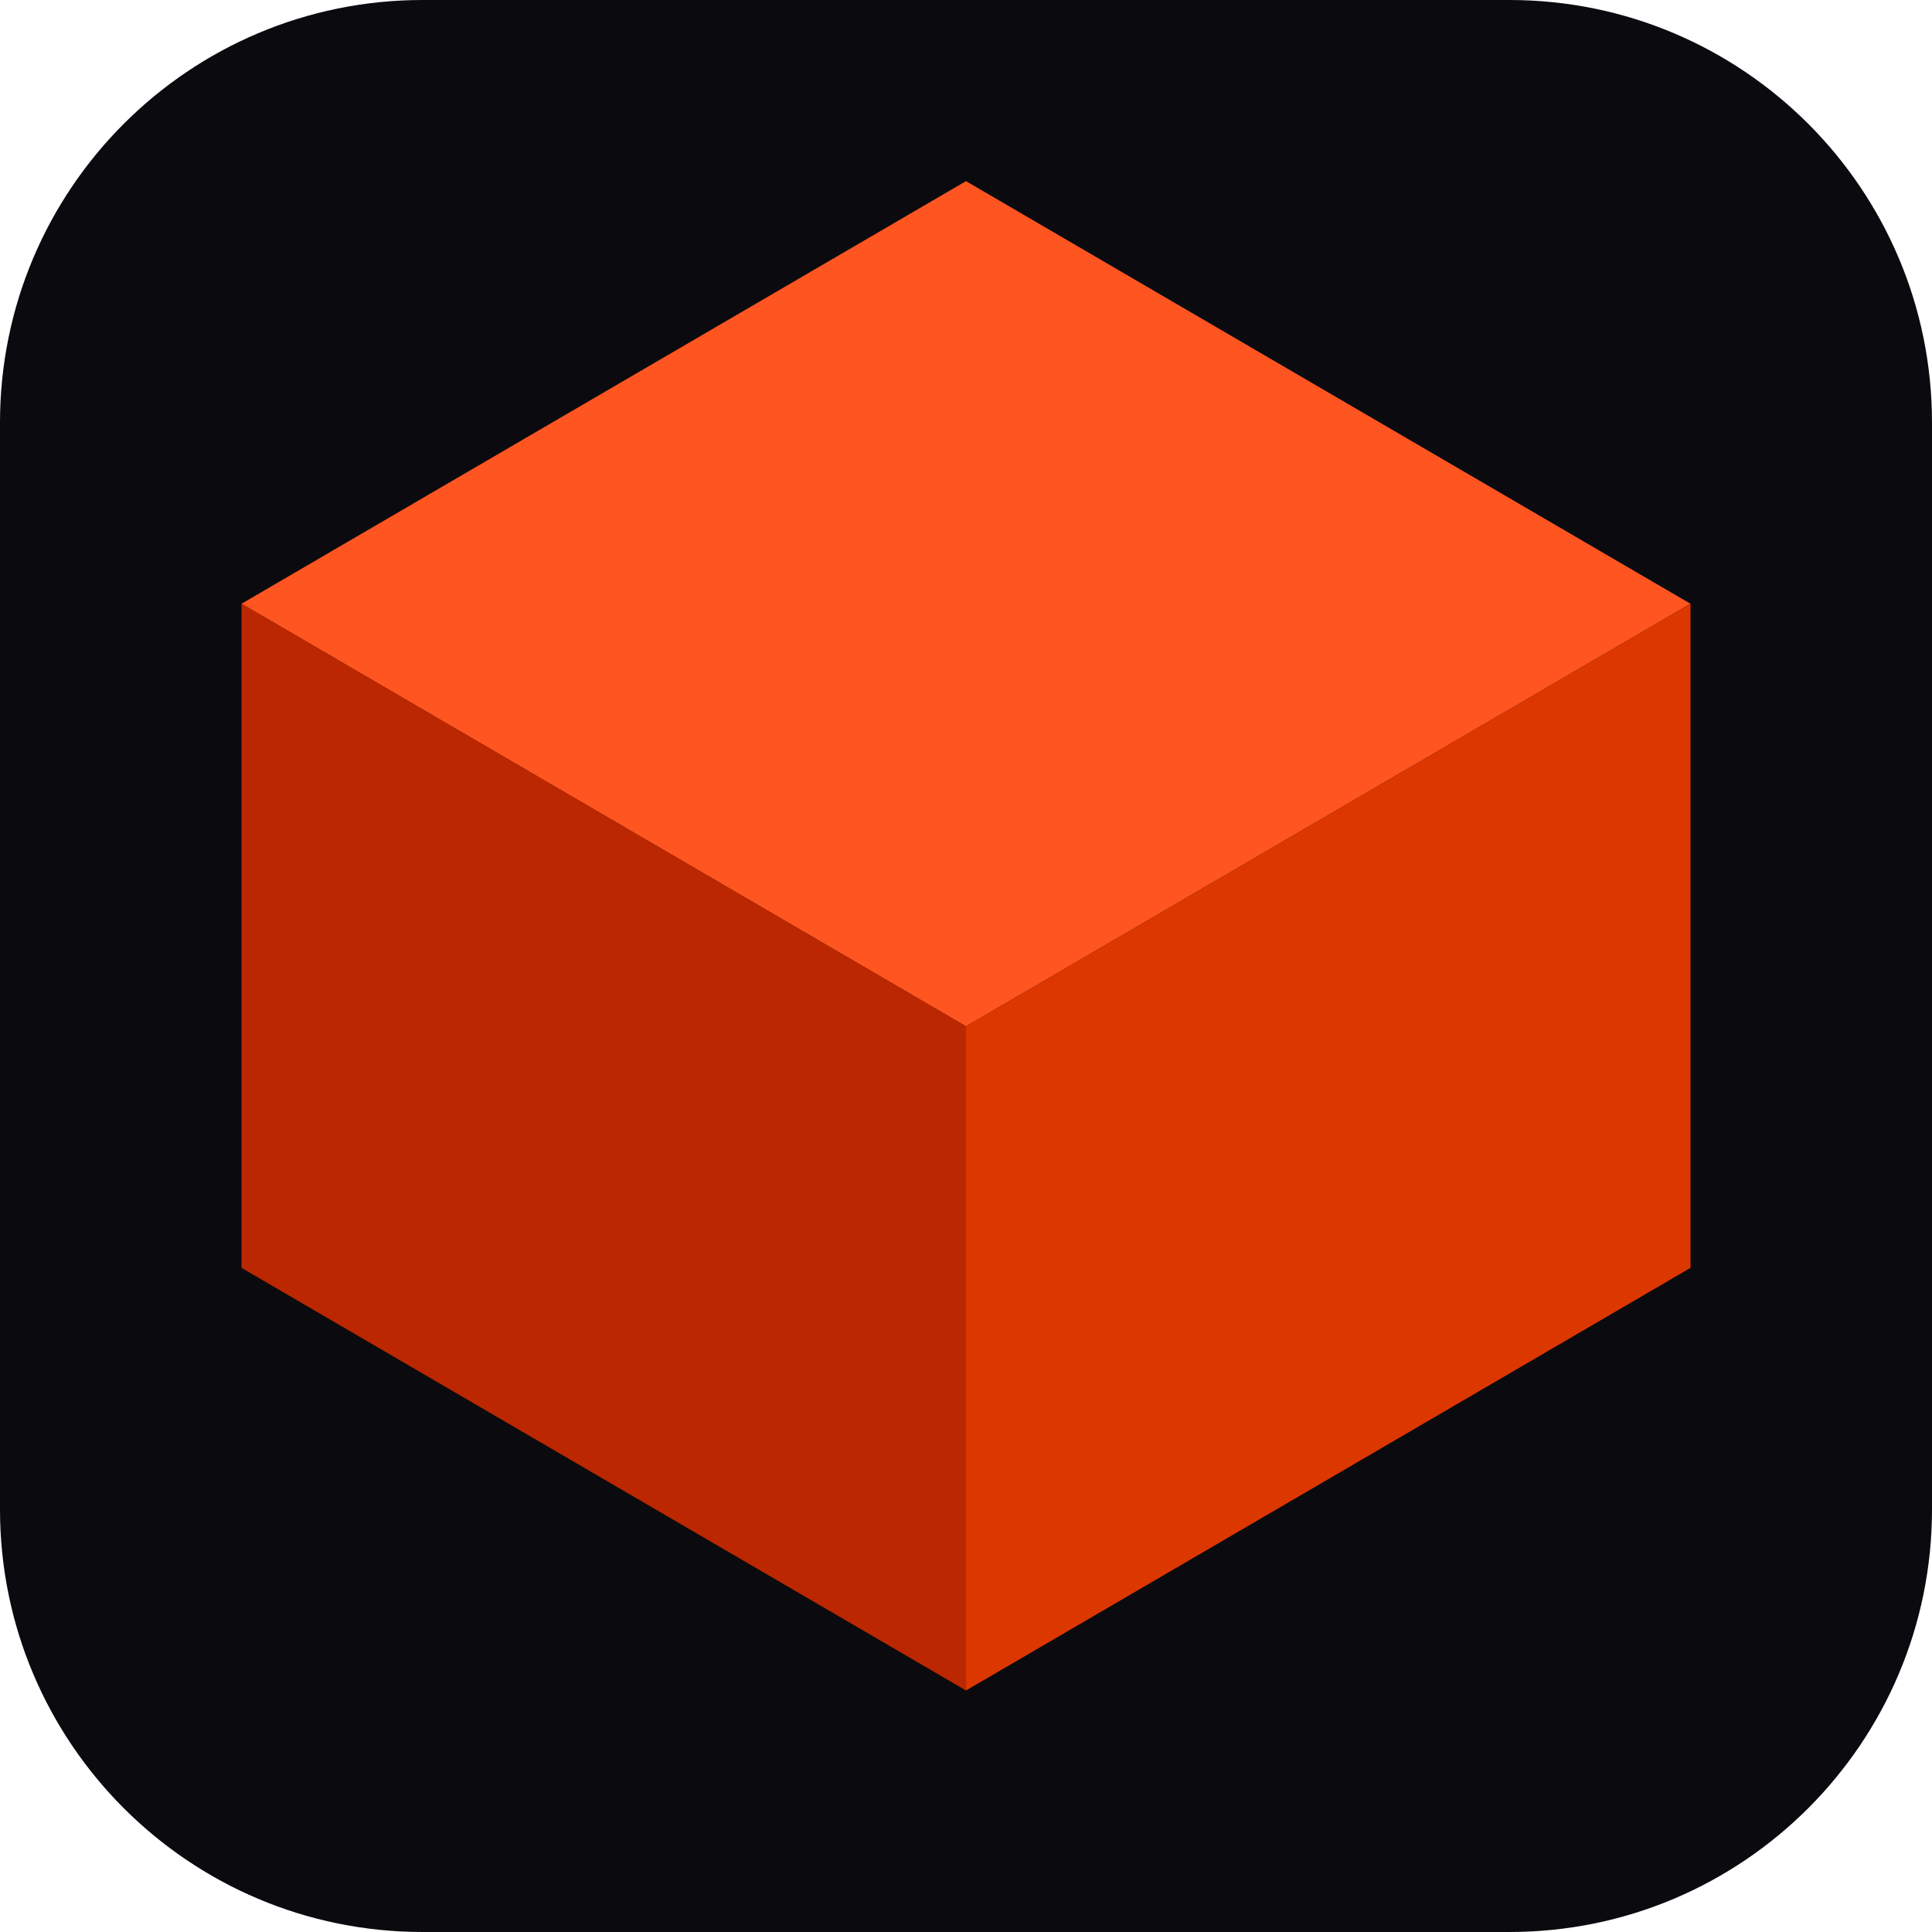
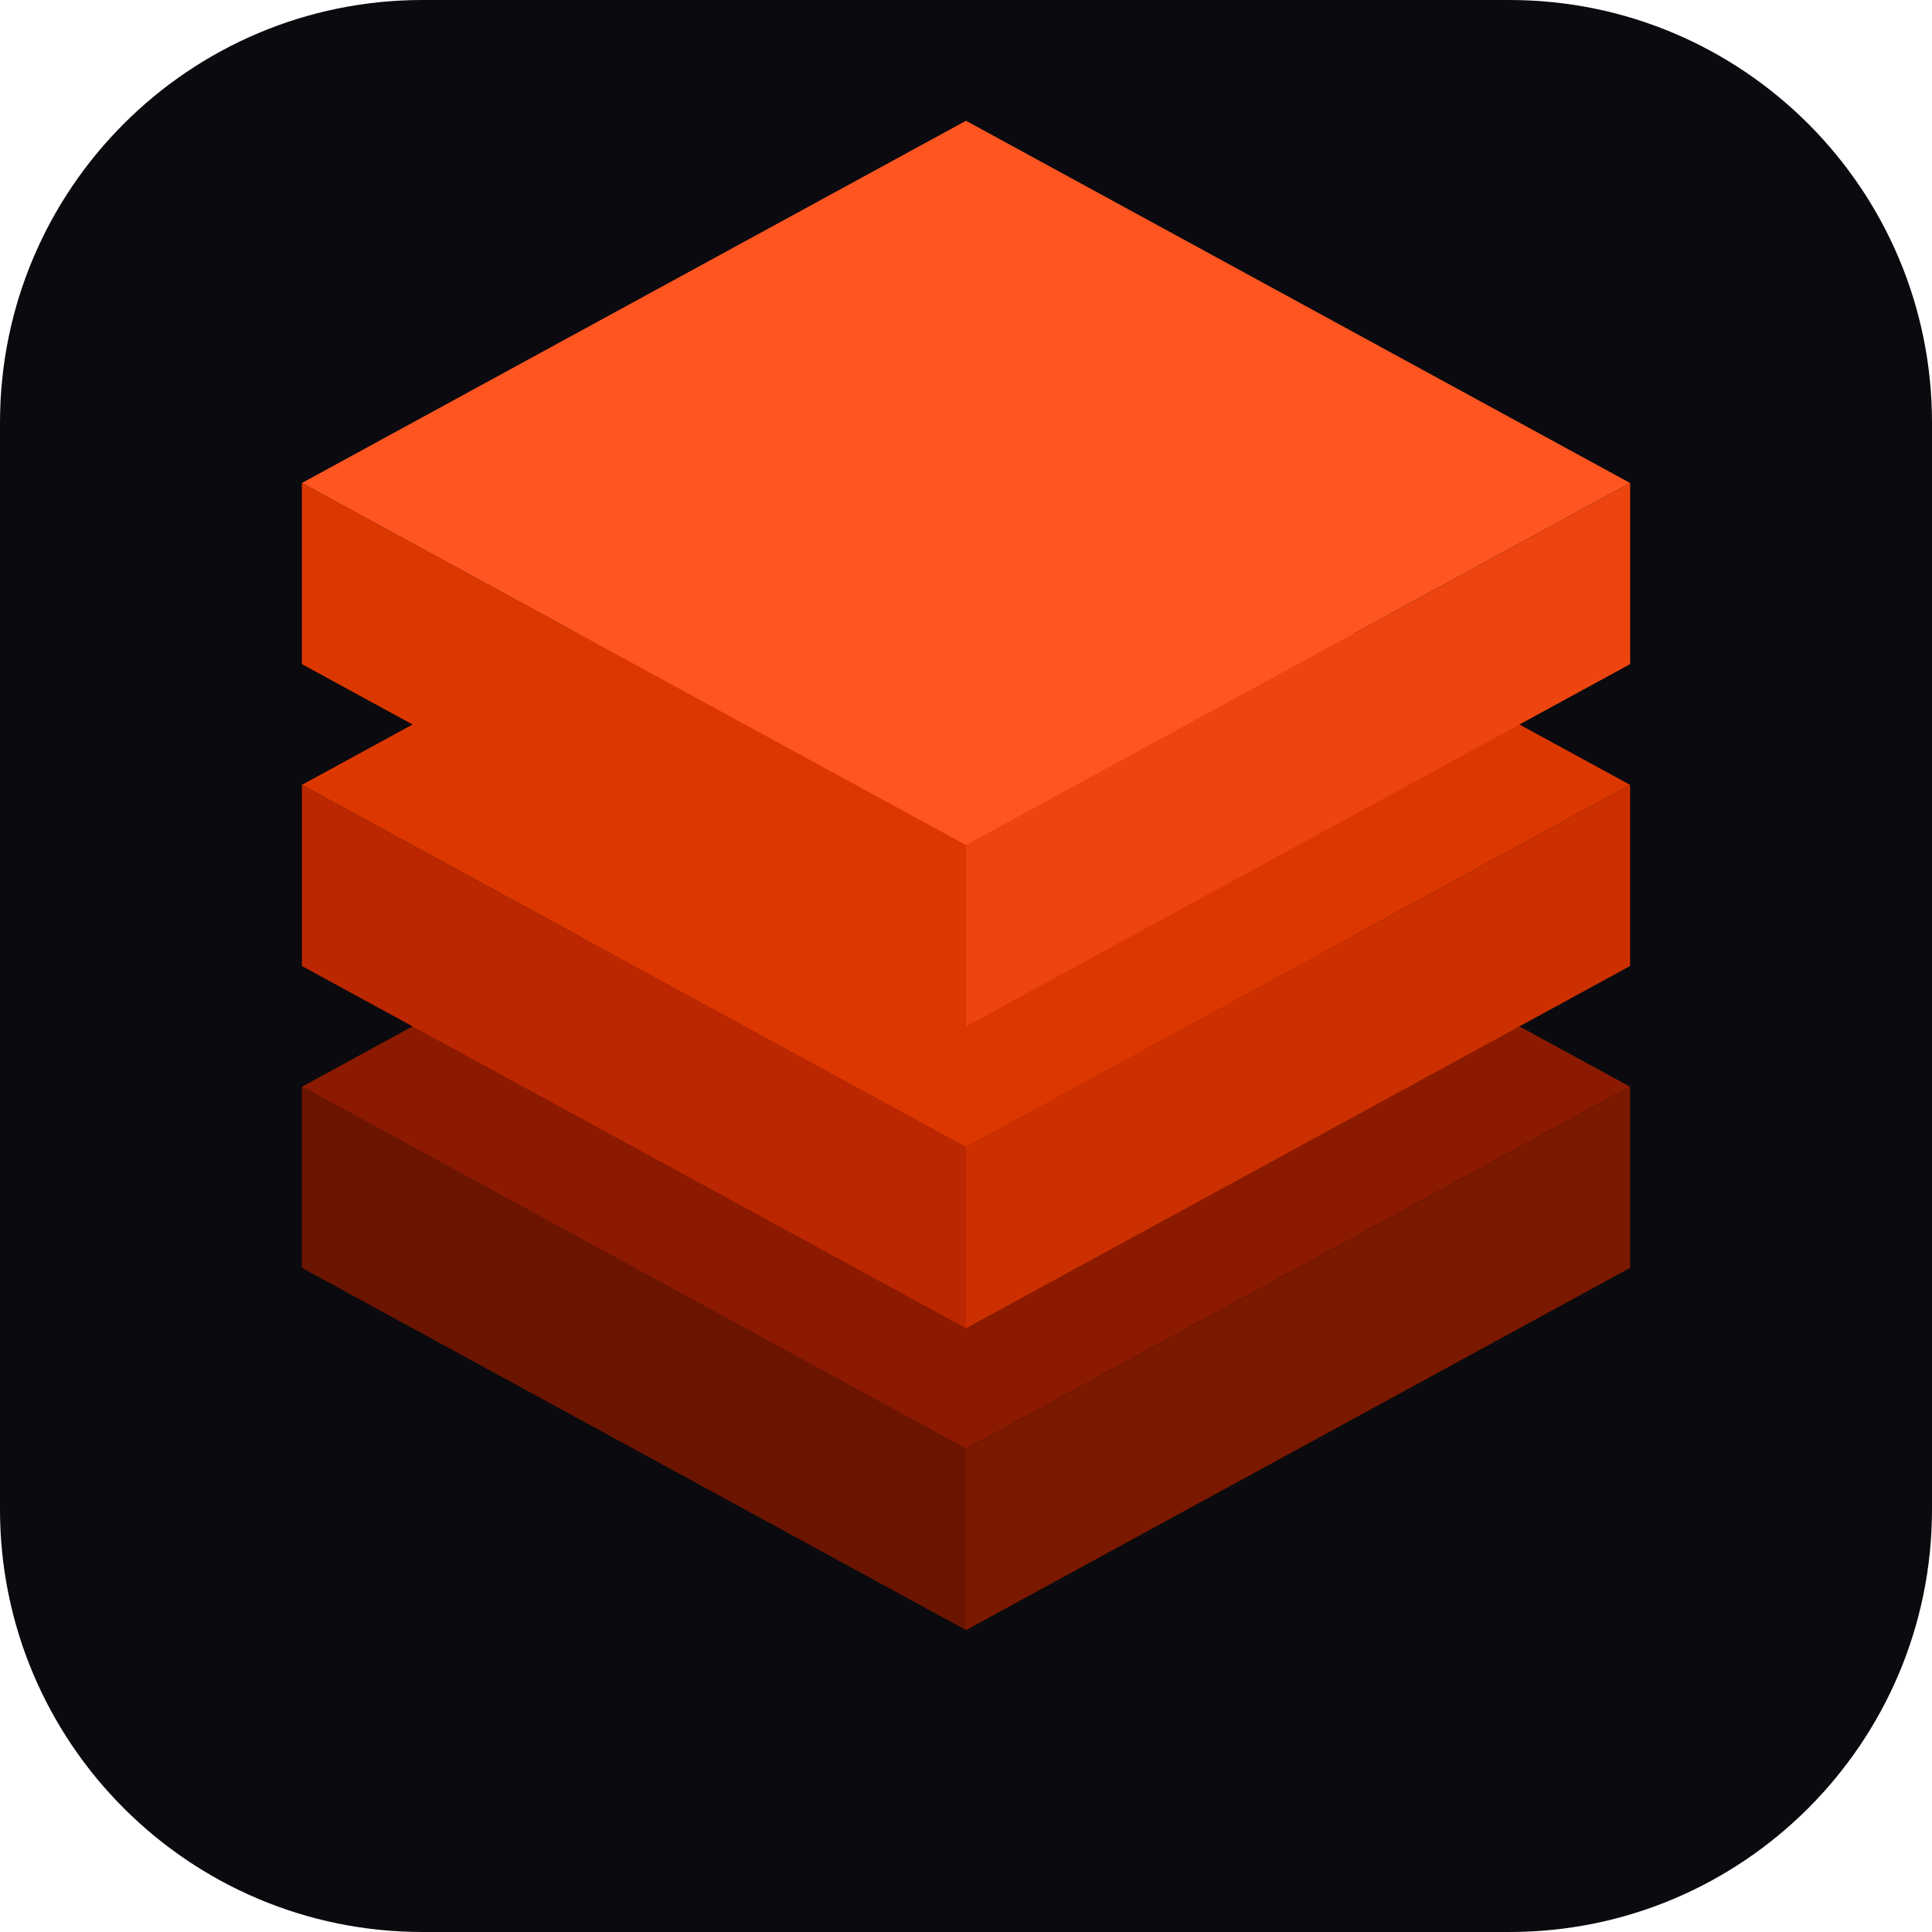
<svg xmlns="http://www.w3.org/2000/svg" viewBox="0 0 32 32">
  <rect width="32" height="32" rx="7" fill="#0A0A0F" />
-   <polygon points="16,3 28,10 16,17 4,10" fill="#FF5520" />
-   <polygon points="4,10 16,17 16,28 4,21" fill="#BB2700" />
-   <polygon points="28,10 16,17 16,28 28,21" fill="#DD3700" />
+   <polygon points="16,24 27,18 16,12 5,18" fill="#8B1A00" />
+   <polygon points="5,18 16,24 16,27 5,21" fill="#6B1400" />
+   <polygon points="27,18 16,24 16,27 27,21" fill="#7A1800" />
+   <polygon points="16,19 27,13 16,7 5,13" fill="#DD3700" />
+   <polygon points="5,13 16,19 16,22 5,16" fill="#BB2700" />
+   <polygon points="27,13 16,19 16,22 27,16" fill="#CC3000" />
+   <polygon points="16,14 27,8 16,2 5,8" fill="#FF5520" />
+   <polygon points="5,8 16,14 16,17 5,11" fill="#DD3700" />
+   <polygon points="27,8 16,14 16,17 27,11" fill="#EE4410" />
</svg>
